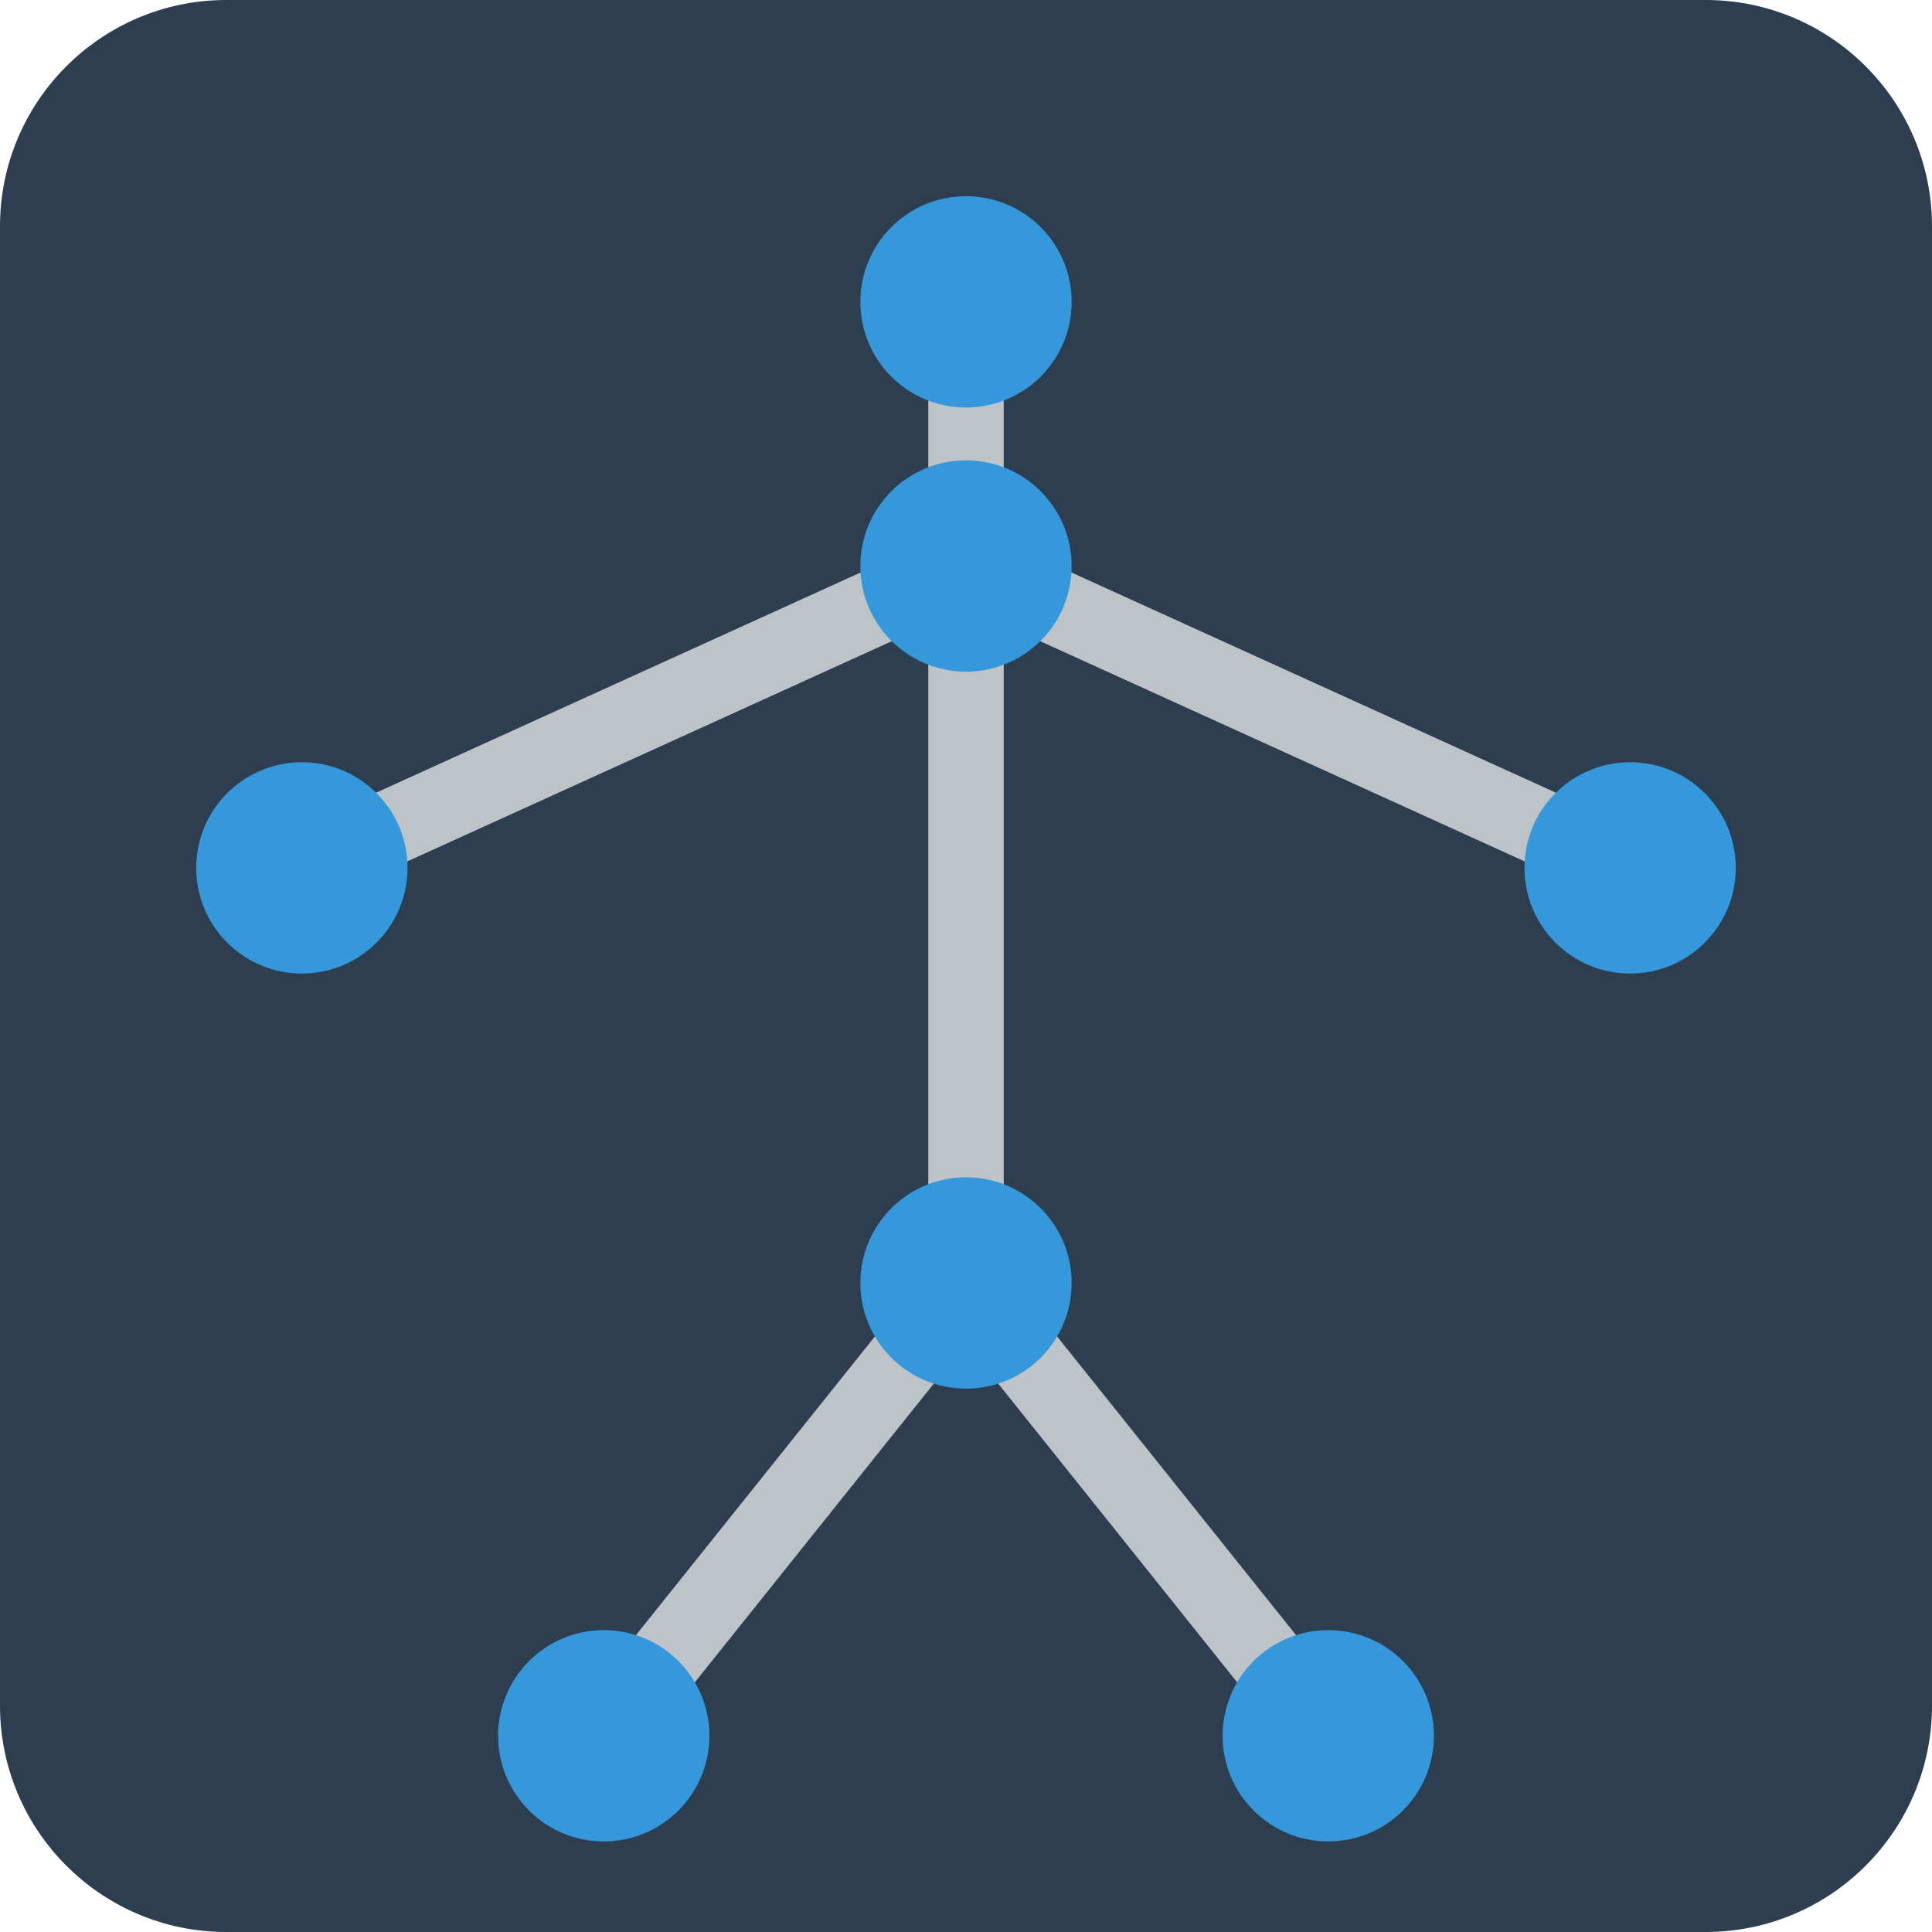
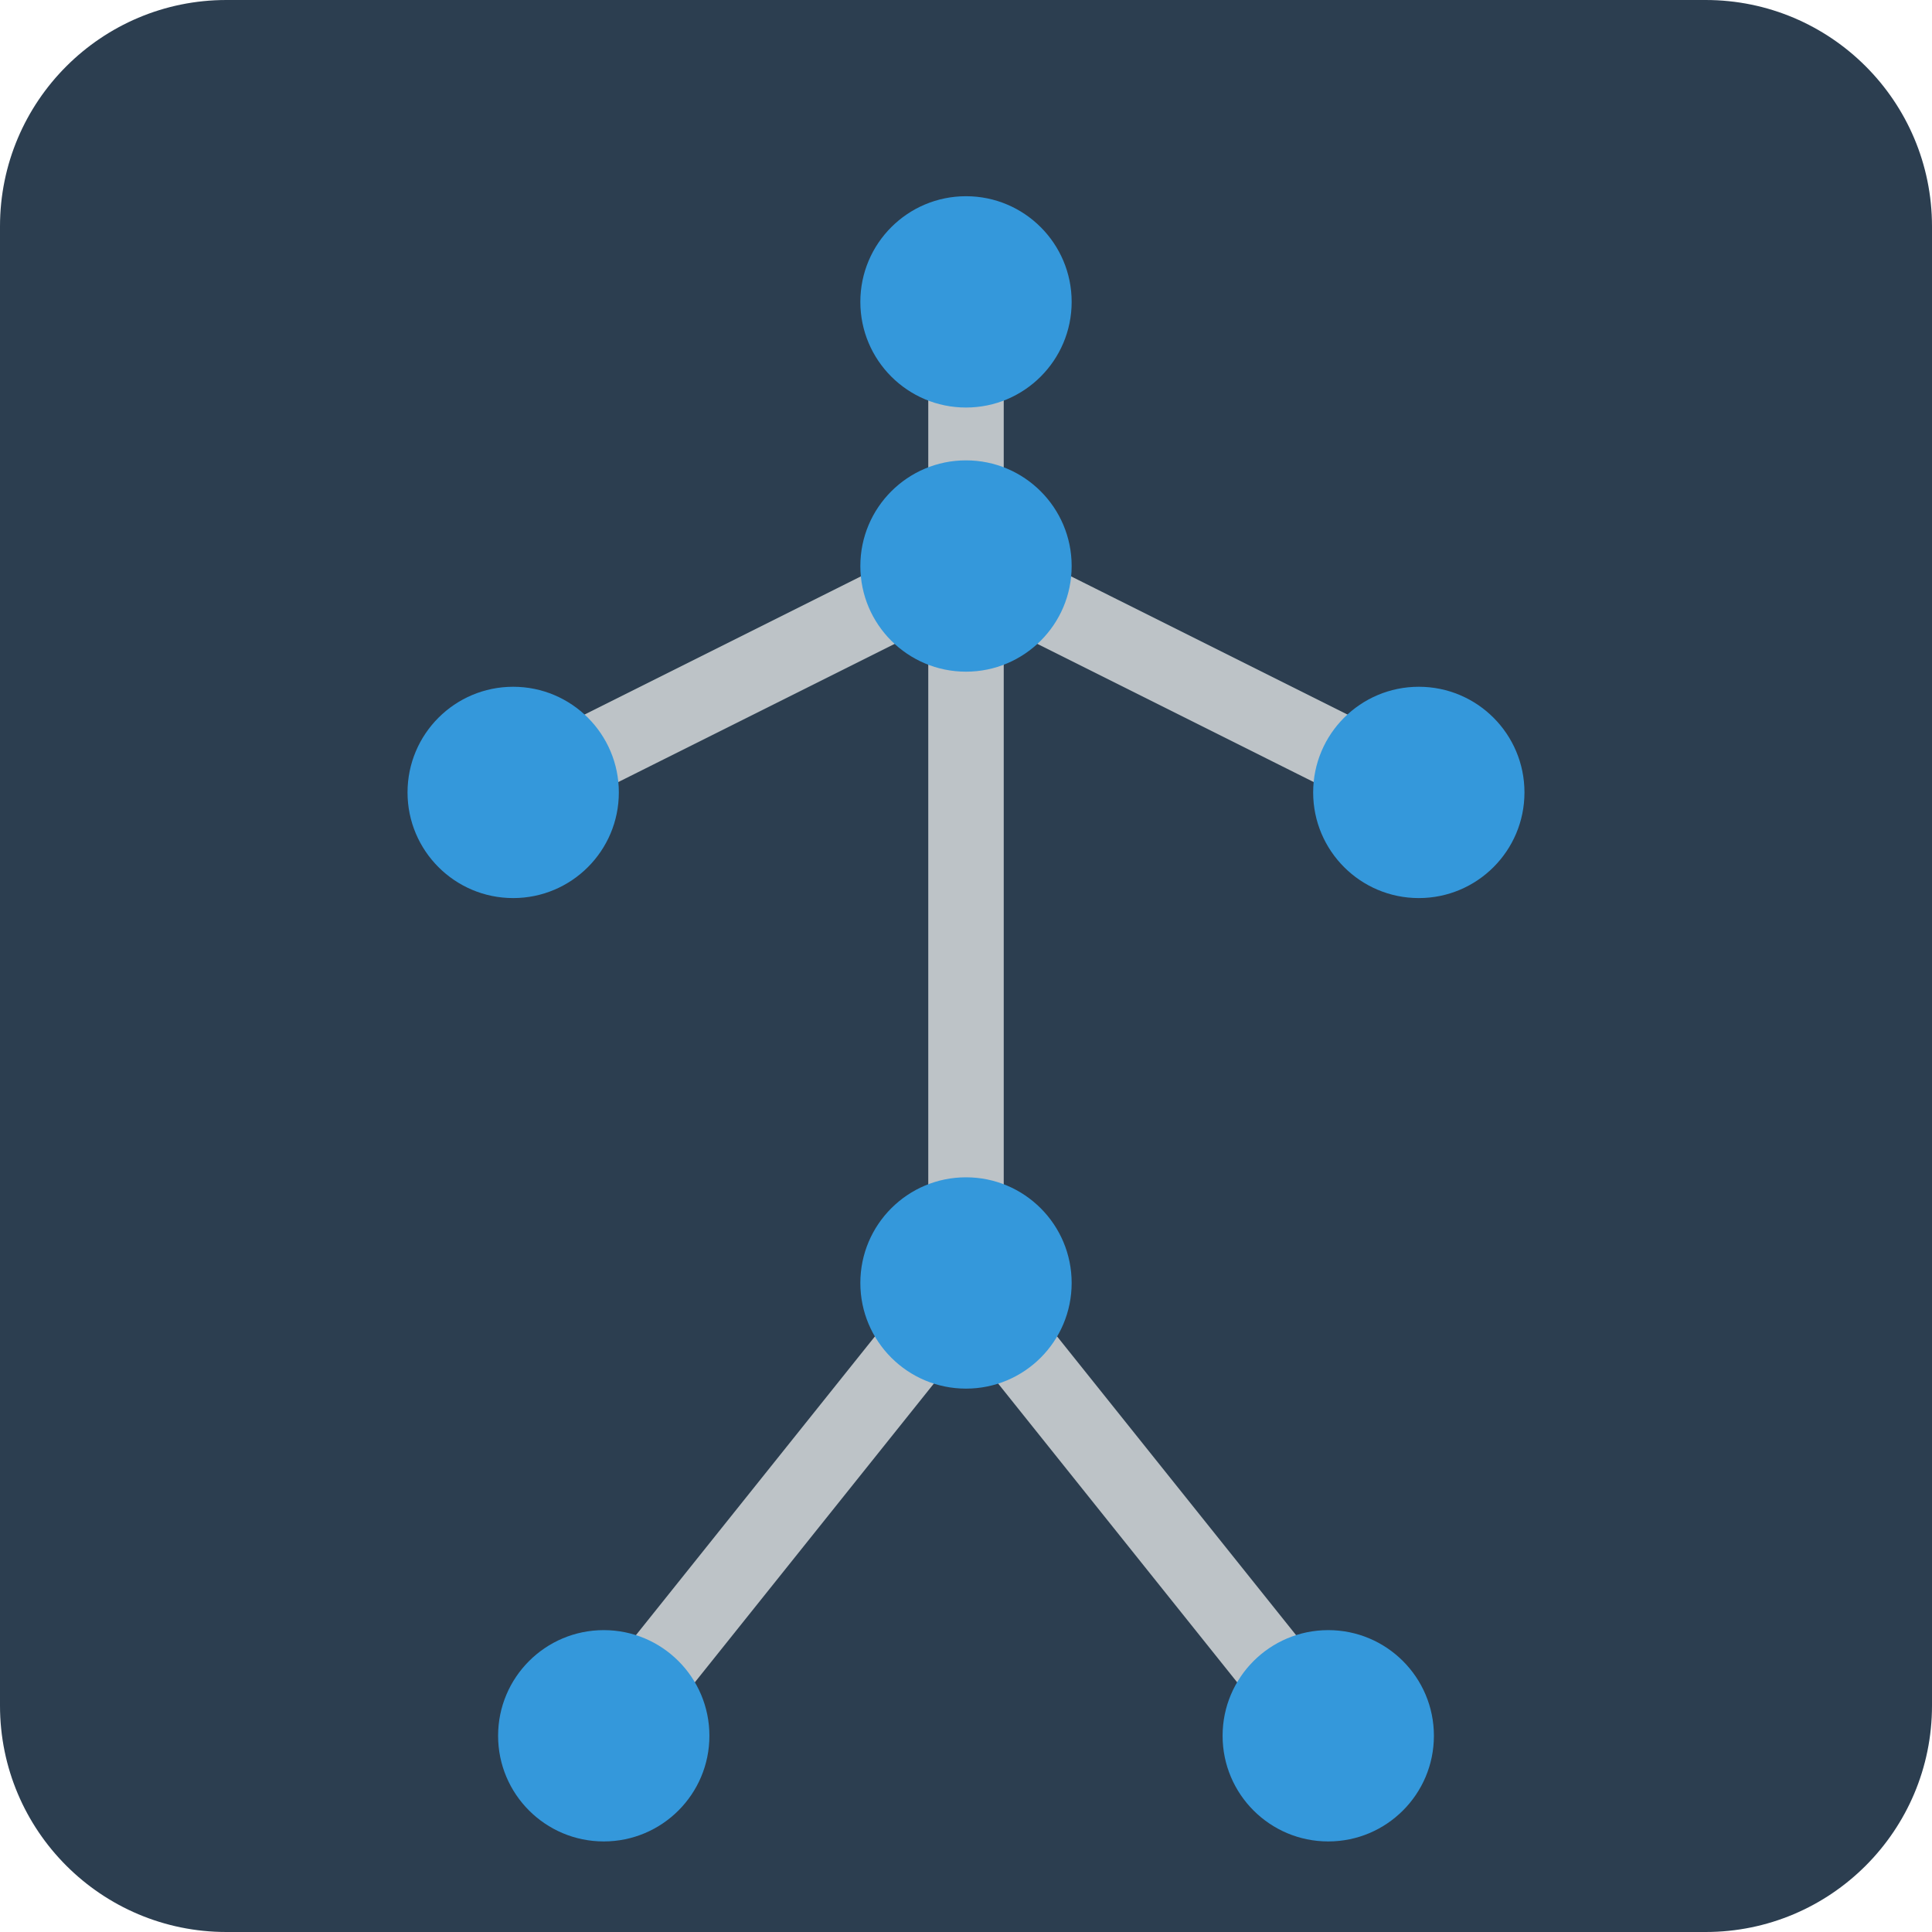
<svg xmlns="http://www.w3.org/2000/svg" width="256" height="256" viewBox="0 0 256 256">
  <rect width="256" height="256" fill="#2c3e50" rx="30" />
  <defs>
    <style>
      .bone { stroke: #bdc3c7; stroke-width: 10; stroke-linecap: round; }
      /* 모든 관절(랜드마크) 포인트를 파란색으로 변경 */
      .joint { fill: #3498db; }
    </style>
  </defs>
  <line x1="128" y1="40" x2="128" y2="75" class="bone" />
  <line x1="128" y1="75" x2="128" y2="170" class="bone" />
-   <line x1="128" y1="75" x2="40" y2="115" class="bone" />
-   <line x1="128" y1="75" x2="216" y2="115" class="bone" />
+   <line x1="128" y1="75" x2="68" y2="105" class="bone" />
+   <line x1="128" y1="75" x2="188" y2="105" class="bone" />
  <line x1="128" y1="170" x2="80" y2="230" class="bone" />
  <line x1="128" y1="170" x2="176" y2="230" class="bone" />
  <circle cx="128" cy="40" r="14" class="joint" />
  <circle cx="128" cy="75" r="14" class="joint" />
-   <circle cx="40" cy="115" r="14" class="joint" />
-   <circle cx="216" cy="115" r="14" class="joint" />
+   <circle cx="68" cy="105" r="14" class="joint" />
+   <circle cx="188" cy="105" r="14" class="joint" />
  <circle cx="128" cy="170" r="14" class="joint" />
  <circle cx="80" cy="230" r="14" class="joint" />
  <circle cx="176" cy="230" r="14" class="joint" />
</svg>
